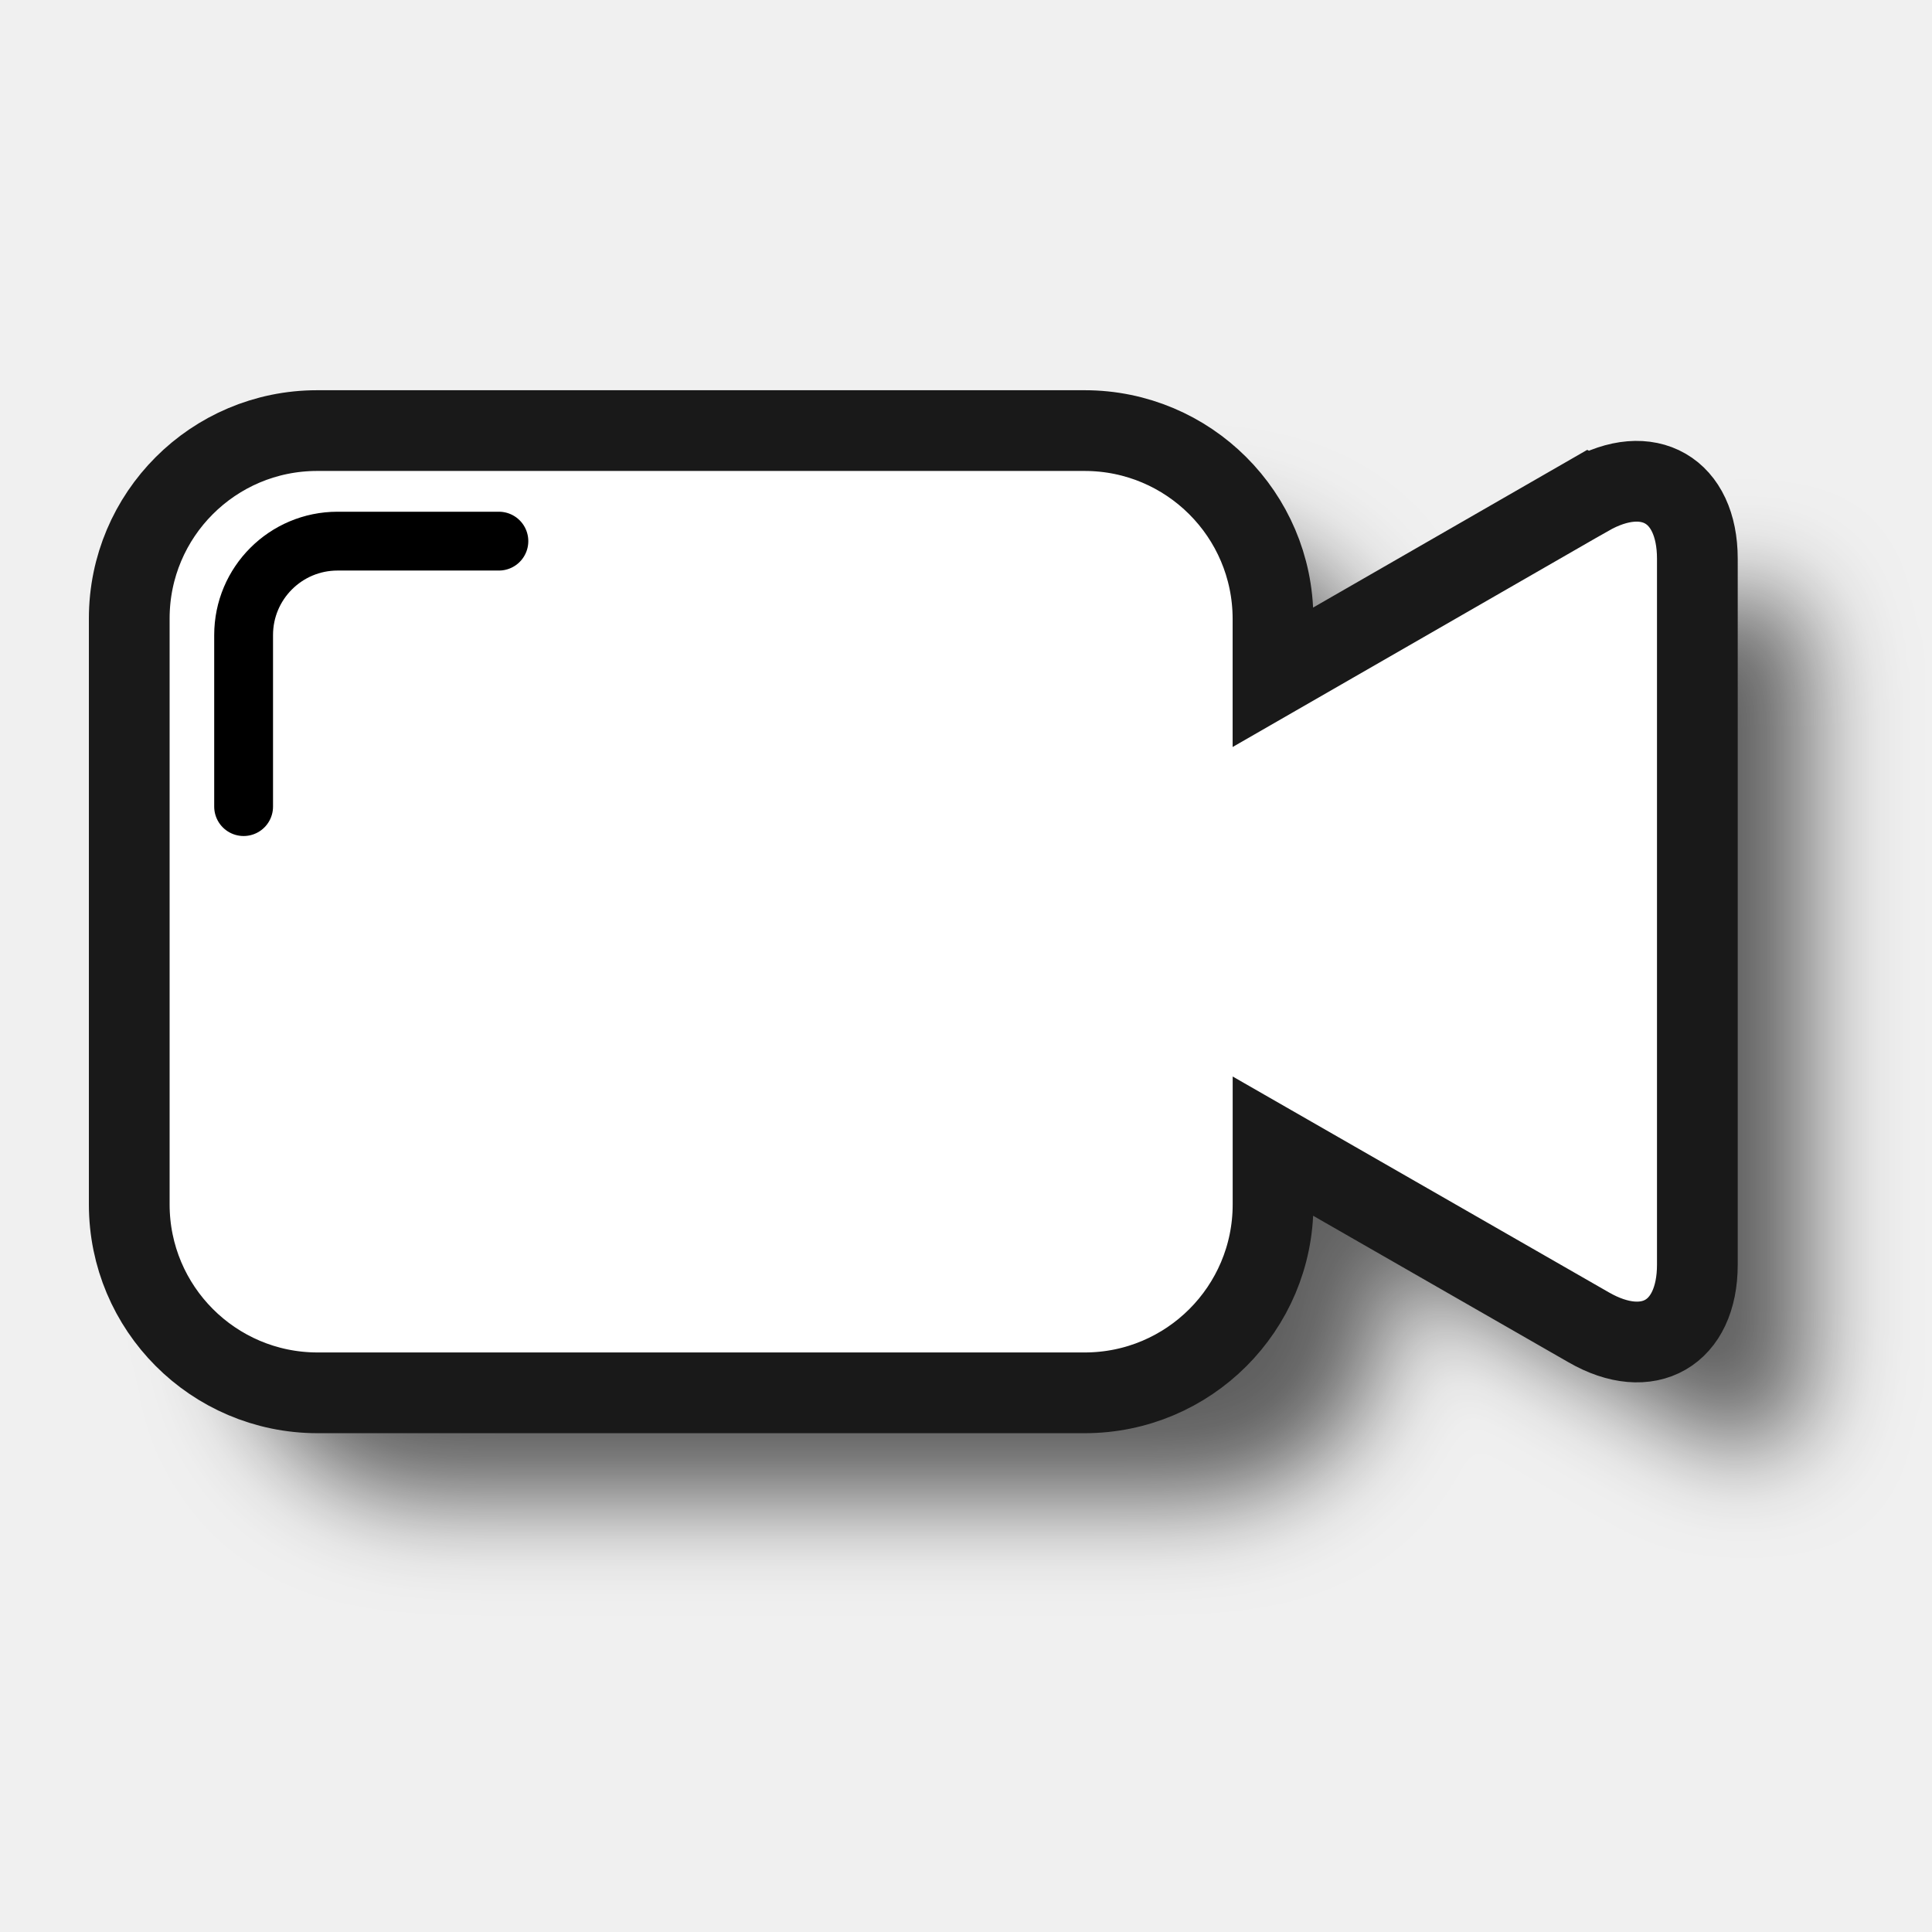
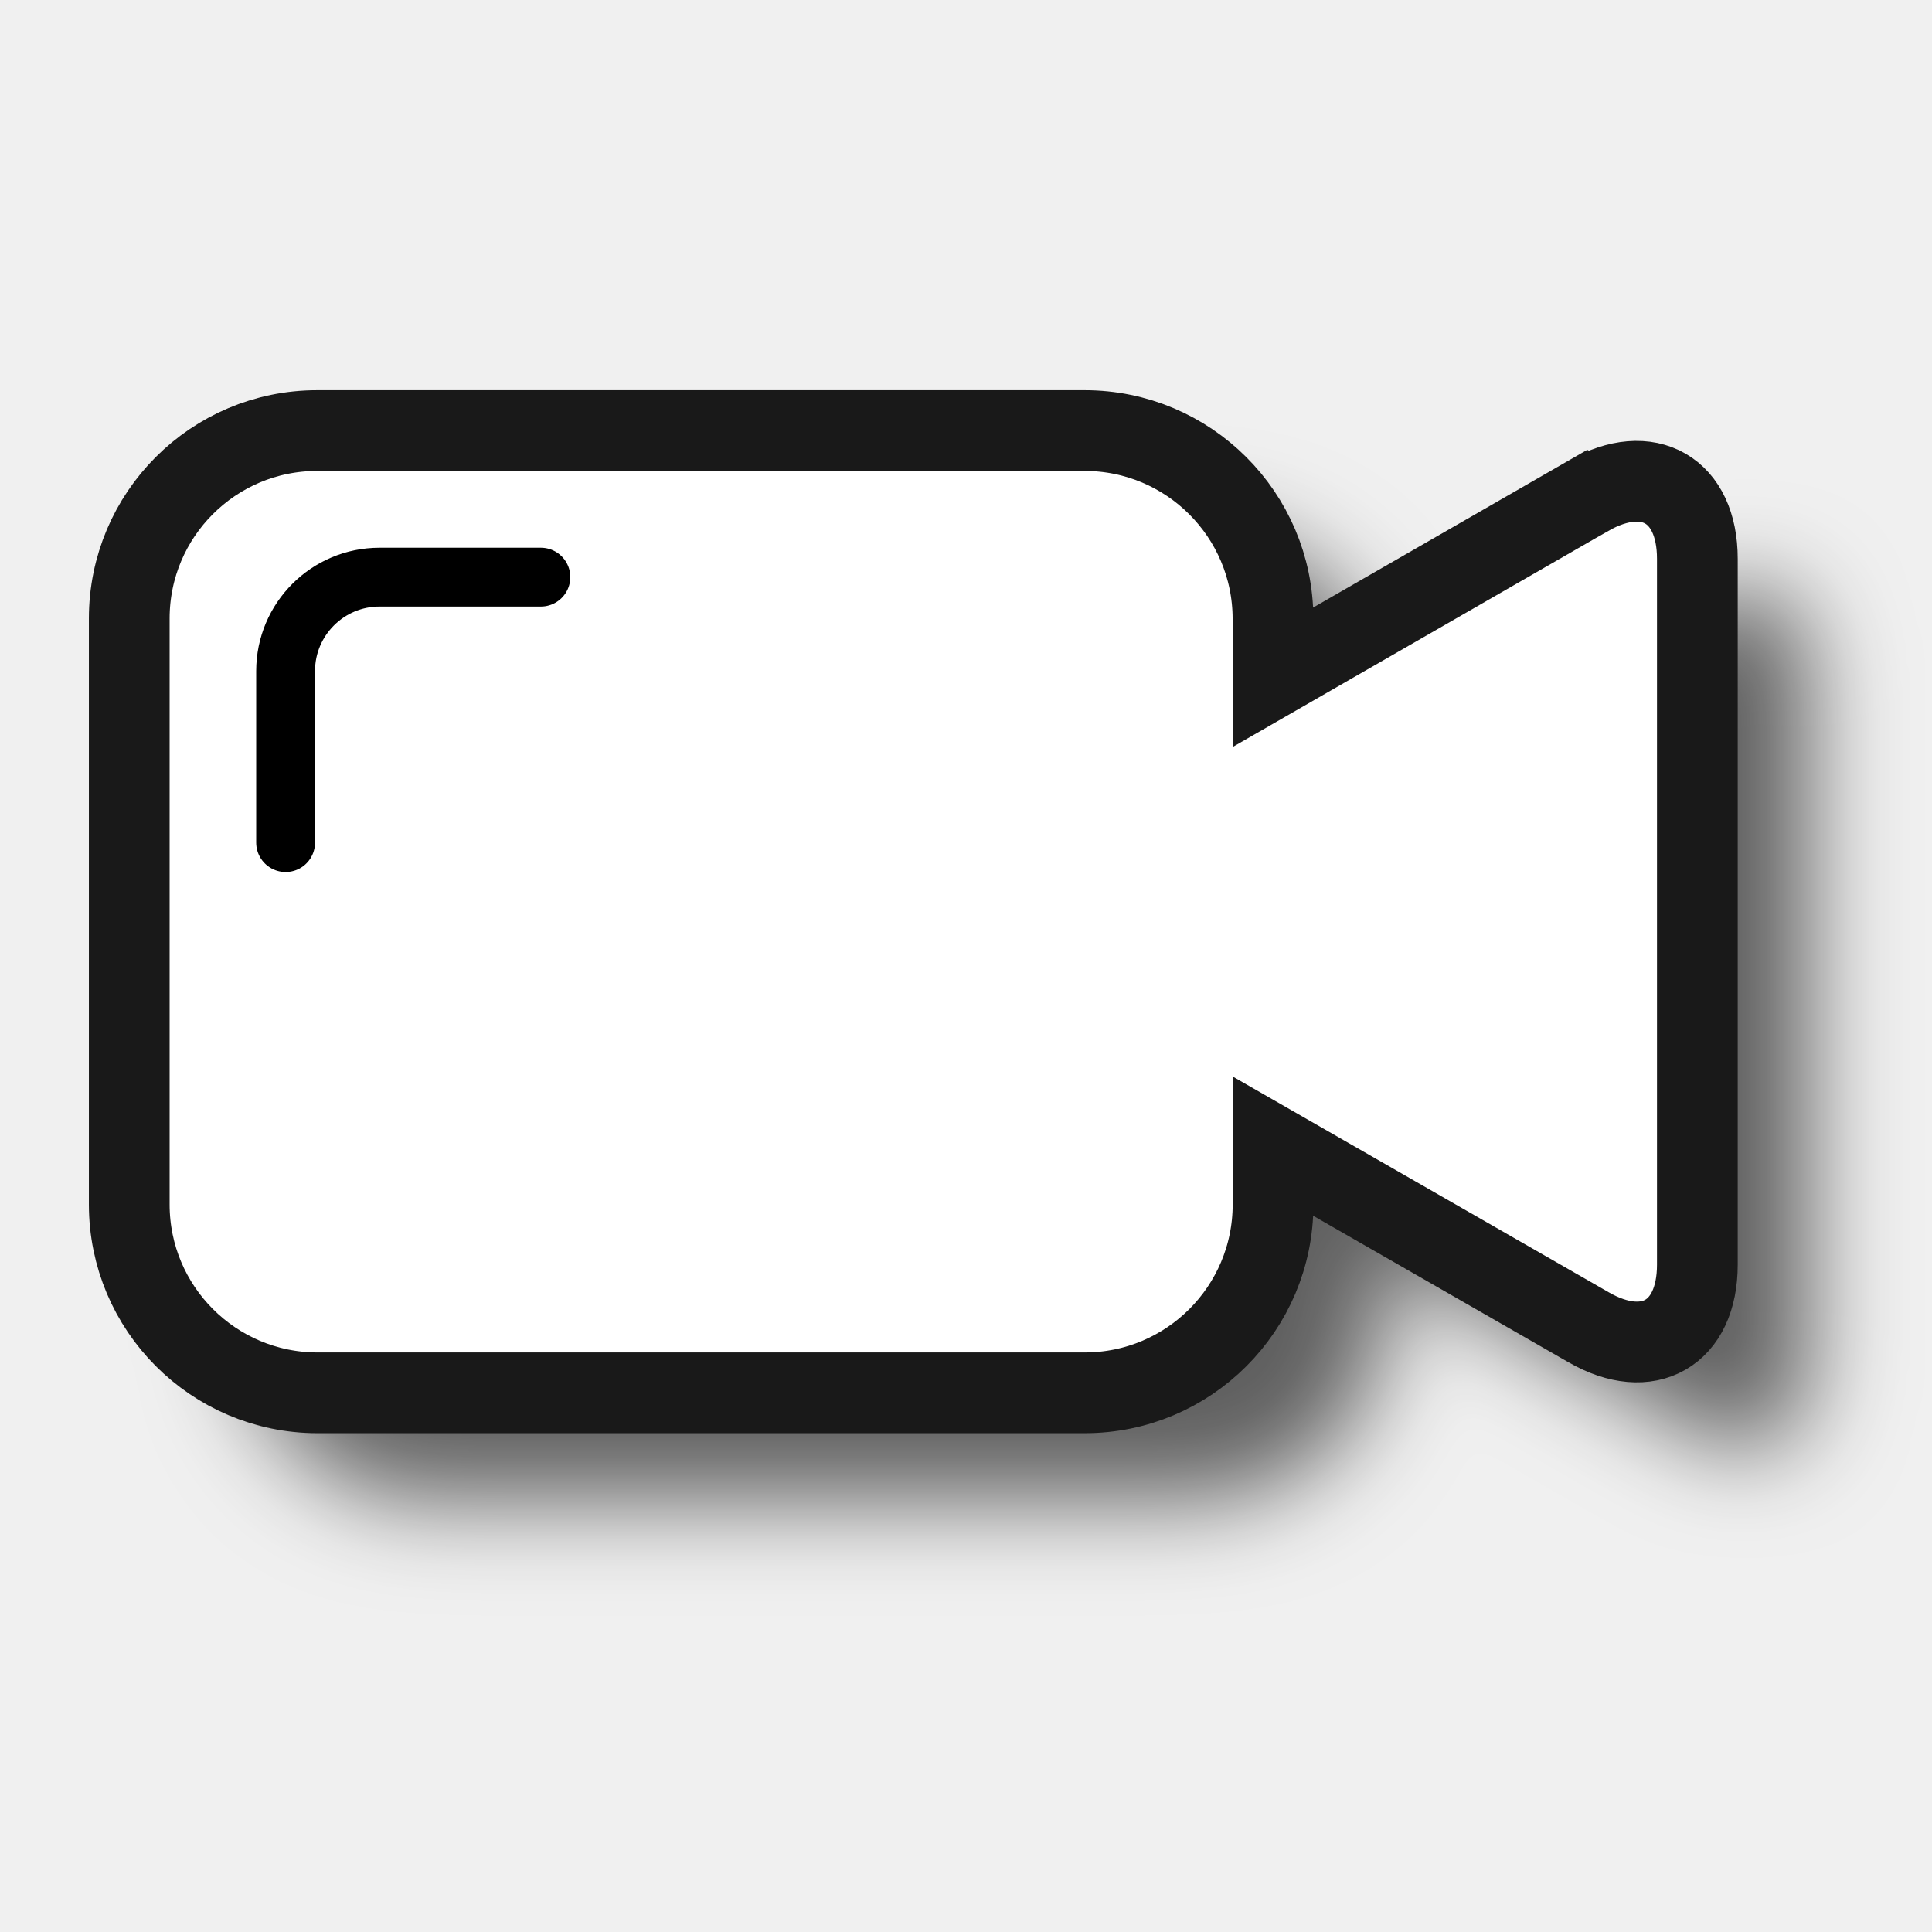
<svg xmlns="http://www.w3.org/2000/svg" width="48" height="48" viewBox="0 0 48 48" version="1.1" id="svg2">
  <defs id="defs1">
    <style id="style1">.webcams-class1{opacity:0.37;}.webcams-class2{fill:#fff;}.webcams-class3{fill:none;stroke:#191919;stroke-miterlimit:10;}</style>
    <filter style="color-interpolation-filters:sRGB" id="filter47" x="-0.074" y="-0.121" width="1.22" height="1.353">
      <feFlood result="flood" in="SourceGraphic" flood-opacity="0.602" flood-color="rgb(0,0,0)" id="feFlood46" />
      <feGaussianBlur result="blur" in="SourceGraphic" stdDeviation="1" id="feGaussianBlur46" />
      <feOffset result="offset" in="blur" dx="2.3" dy="2.2" id="feOffset46" preserveAlpha="false" />
      <feComposite result="comp1" operator="in" in="flood" in2="offset" id="feComposite46" />
      <feComposite result="comp2" operator="over" in="SourceGraphic" in2="comp1" id="feComposite47" />
    </filter>
  </defs>
  <g id="Ebene_2" data-name="Ebene 2" transform="matrix(0.6,0,0,0.6,1.0000342e-8,3.701923)">
    <g id="Ebene_1-2" data-name="Ebene 1">
      <path class="webcams-class2" d="M 31.6,4.18 25.1,7.92 V 6.71 C 25.094,4.571 23.359,2.84 21.22,2.84 H 5.41 c -2.137,0 -3.87,1.733 -3.87,3.87 v 12.07 c -7.1e-6,2.139 1.731,3.874 3.87,3.88 h 15.81 c 2.161,0 3.88,-1.719 3.88,-3.88 v -1.2 l 6.5,3.73 c 1.23,0.71 2.24,0.13 2.24,-1.29 V 5.48 c 0,-1.42 -1.01,-2 -2.24,-1.3 z" id="path1" style="display:inline;fill:#ffffff;fill-opacity:1;stroke:none;stroke-opacity:1;filter:url(#filter47)" transform="matrix(2.010234,0,0,2.010234,2.255999,5.951368)" />
      <path class="webcams-class3" d="m 65.779,14.354 -13.067,7.518 V 19.44 A 7.8,7.8 0 0 0 44.913,11.66 H 13.131 A 7.78,7.78 0 0 0 5.352,19.44 V 43.704 a 7.8,7.8 0 0 0 7.78,7.8 h 31.782 a 7.8,7.8 0 0 0 7.8,-7.8 v -2.412 l 13.067,7.498 c 2.473,1.427 4.503,0.261 4.503,-2.593 v -29.229 c 0,-2.855 -2.03,-4.02 -4.503,-2.613 z" id="path2" style="display:inline;stroke-width:3.343;stroke-dasharray:none" />
    </g>
  </g>
-   <path style="fill:none;fill-opacity:1;stroke:#000000;stroke-width:0.727;stroke-linecap:round;stroke-linejoin:round;stroke-dasharray:none;stroke-opacity:1" d="M 2.65,9.928 V 7.808 A 1.161,1.161 135 0 1 3.811,6.647 h 1.994" id="path5" transform="matrix(2.010234,0,0,2.010234,0.7254015,0.08229248)" />
+   <path style="fill:none;fill-opacity:1;stroke:#000000;stroke-width:0.727;stroke-linecap:round;stroke-linejoin:round;stroke-dasharray:none;stroke-opacity:1" d="M 2.65,9.928 V 7.808 A 1.161,1.161 135 0 1 3.811,6.647 h 1.994" id="path5" transform="matrix(2.010234,0,0,2.010234,1.768817,0.9766485)" />
</svg>
